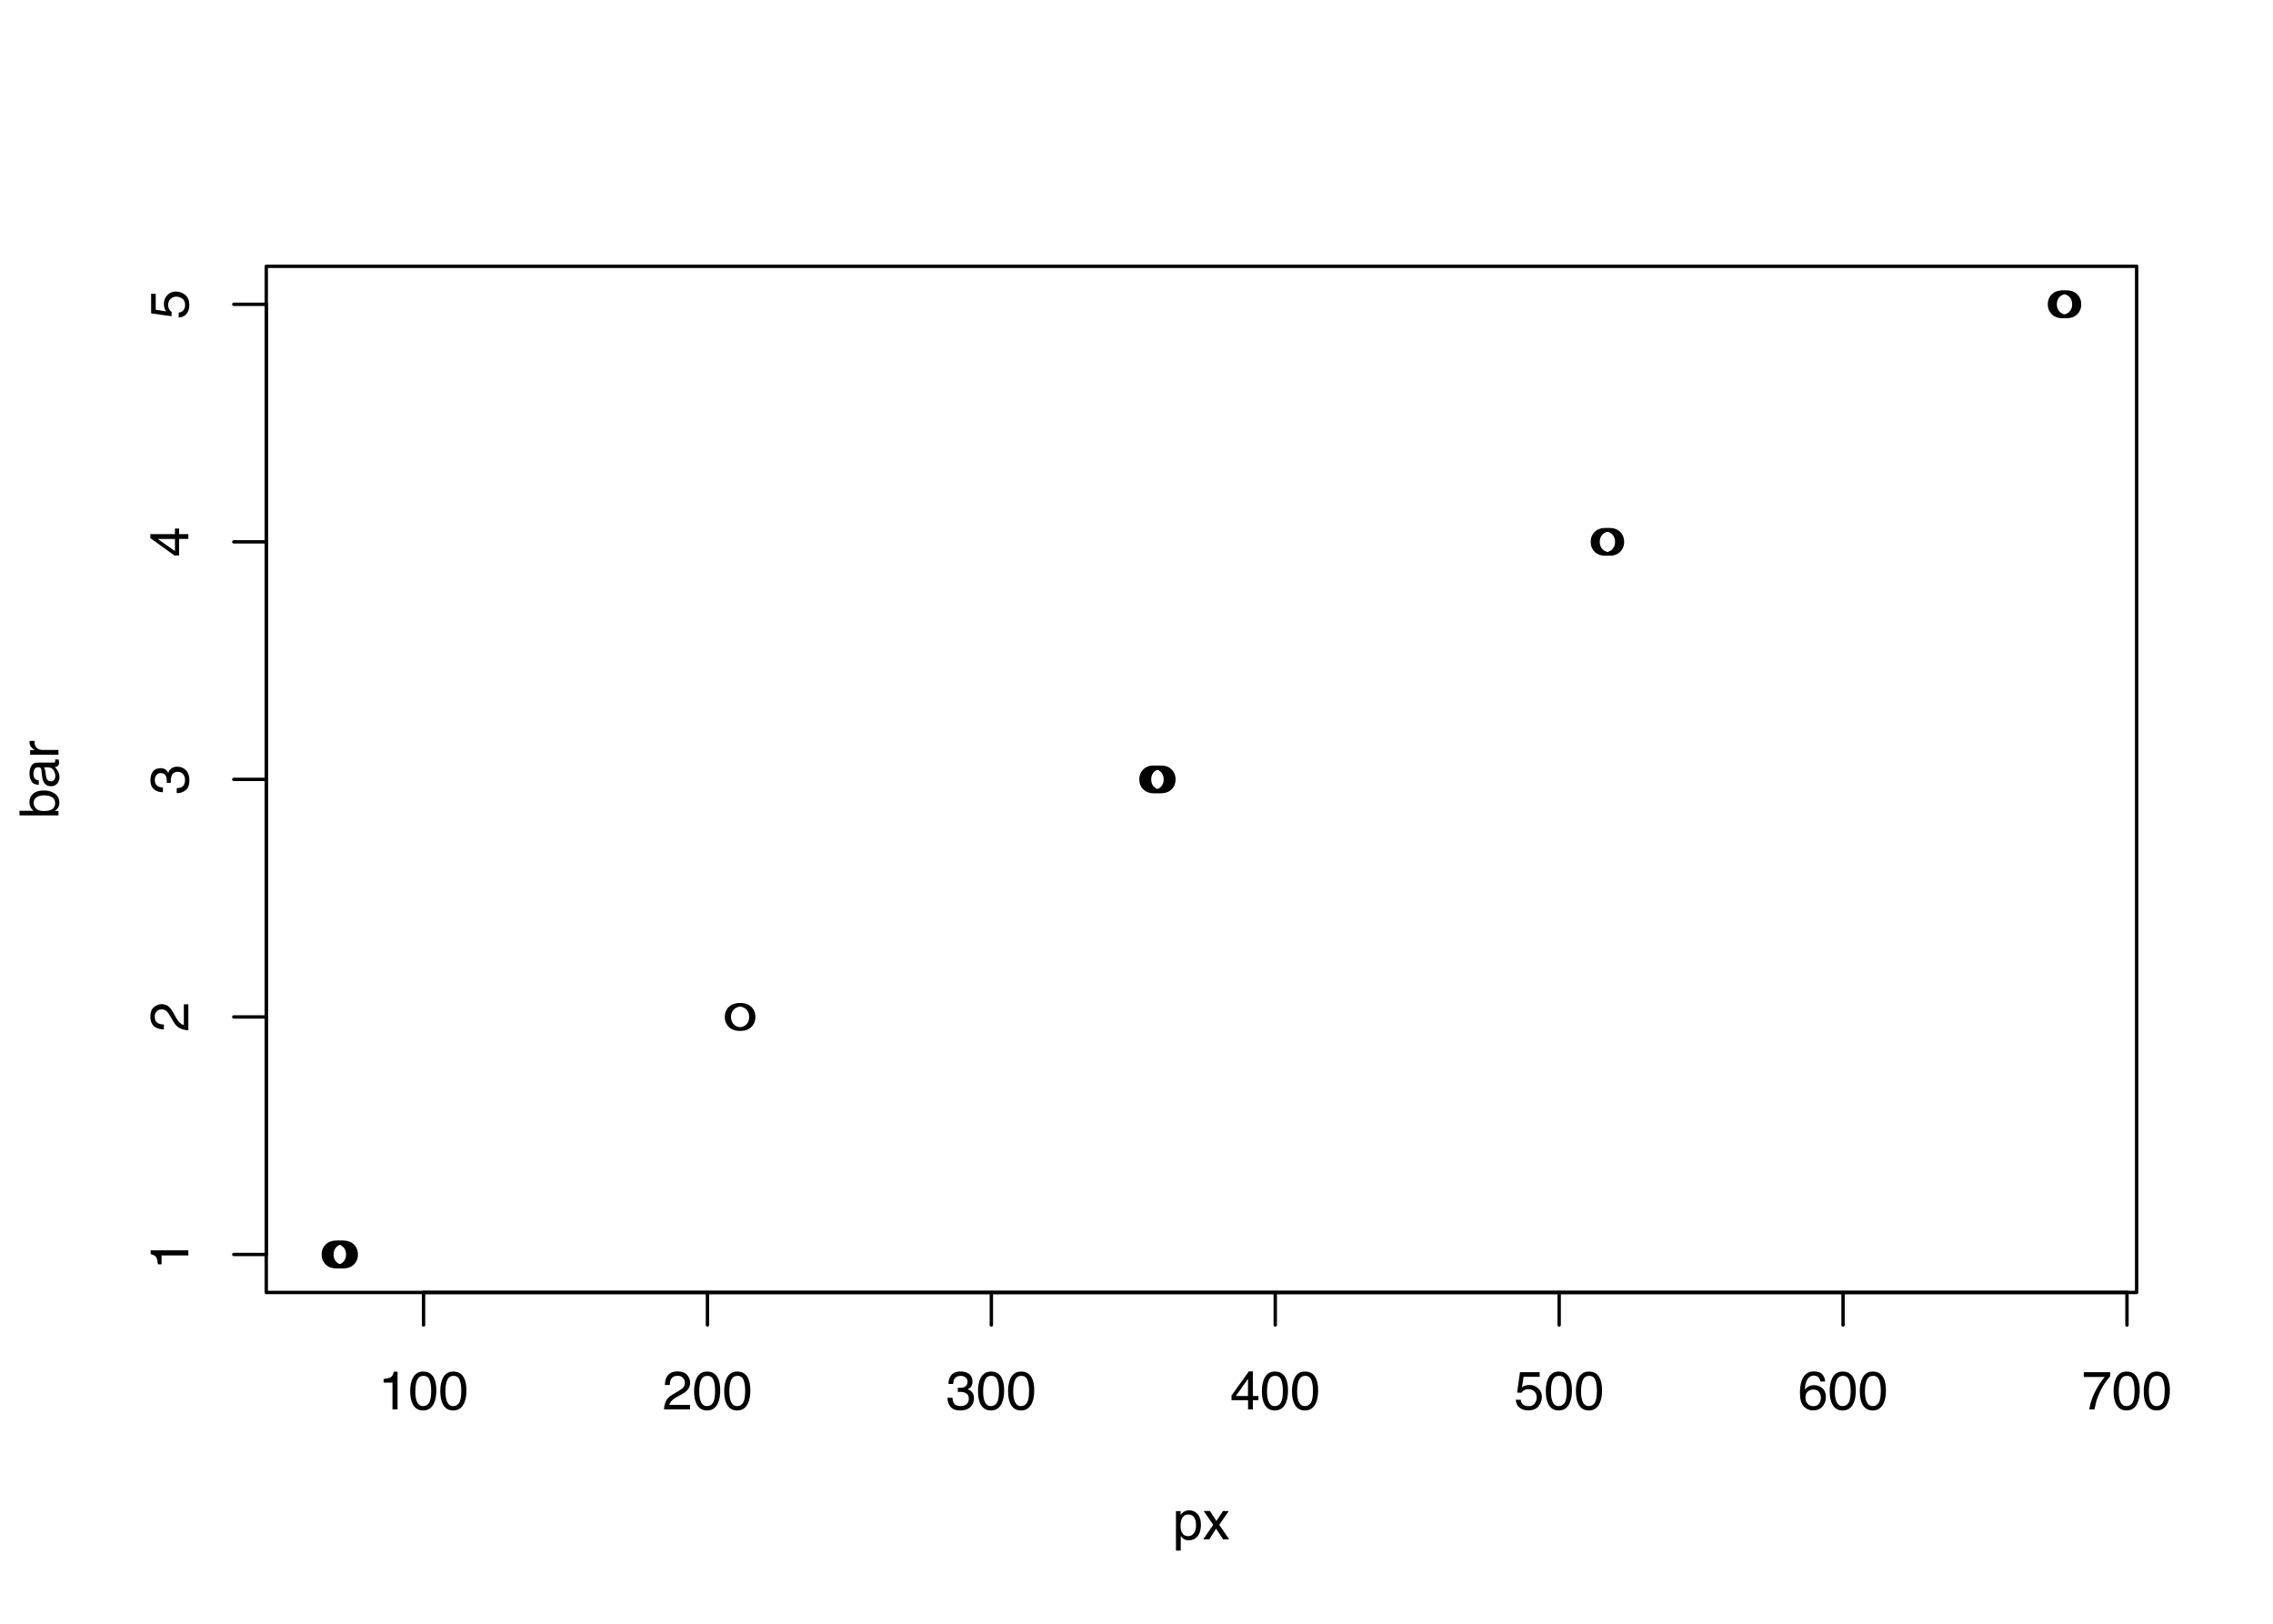
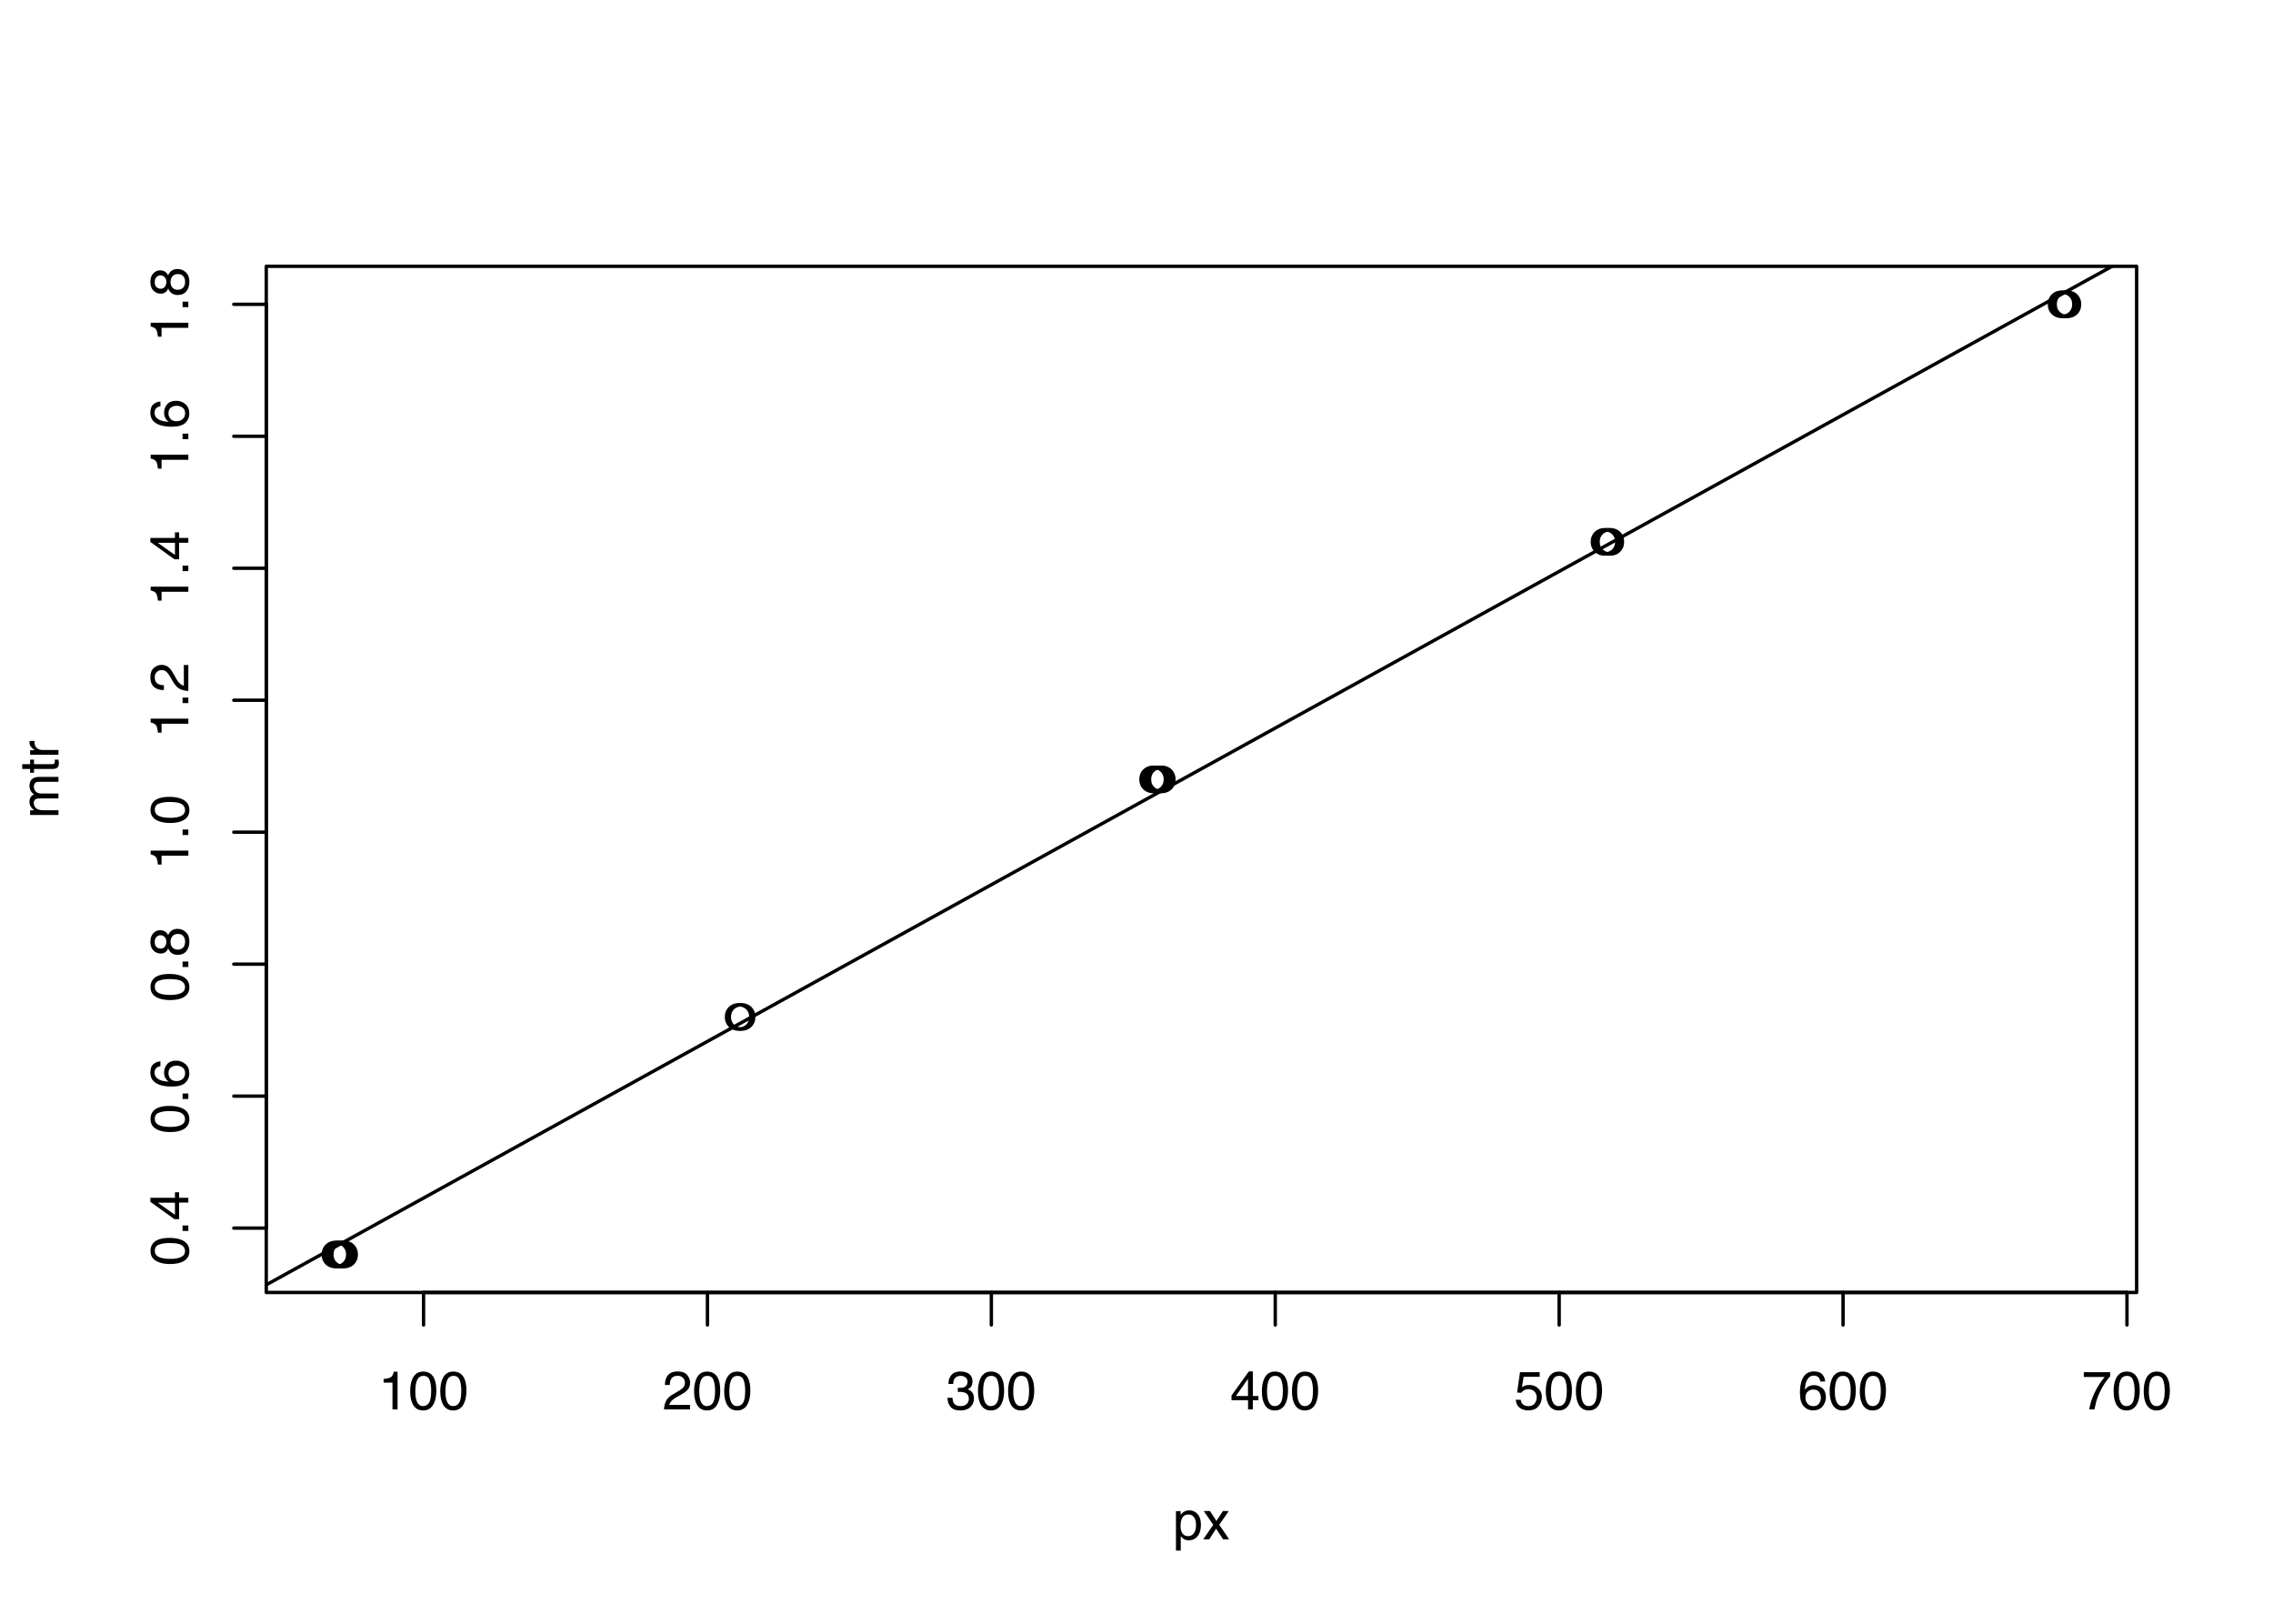
<svg xmlns="http://www.w3.org/2000/svg" xmlns:xlink="http://www.w3.org/1999/xlink" width="504pt" height="360pt" viewBox="0 0 504 360" version="1.1">
  <defs>
    <g>
      <symbol overflow="visible" id="glyph0-0">
        <path style="stroke:none;" d="M 0.391 0 L 0.391 -8.609 L 7.219 -8.609 L 7.219 0 Z M 6.141 -1.078 L 6.141 -7.531 L 1.469 -7.531 L 1.469 -1.078 Z M 6.141 -1.078 " />
      </symbol>
      <symbol overflow="visible" id="glyph0-1">
        <path style="stroke:none;" d="M 1.156 -5.938 L 1.156 -6.75 C 1.914 -6.82 2.441 -6.945 2.734 -7.125 C 3.035 -7.301 3.266 -7.711 3.422 -8.359 L 4.25 -8.359 L 4.25 0 L 3.125 0 L 3.125 -5.938 Z M 1.156 -5.938 " />
      </symbol>
      <symbol overflow="visible" id="glyph0-2">
        <path style="stroke:none;" d="M 3.25 -8.391 C 4.332 -8.391 5.117 -7.941 5.609 -7.047 C 5.984 -6.359 6.172 -5.41 6.172 -4.203 C 6.172 -3.066 6 -2.125 5.656 -1.375 C 5.164 -0.301 4.359 0.234 3.234 0.234 C 2.234 0.234 1.484 -0.203 0.984 -1.078 C 0.578 -1.816 0.375 -2.801 0.375 -4.031 C 0.375 -4.977 0.5 -5.797 0.75 -6.484 C 1.207 -7.754 2.039 -8.391 3.25 -8.391 Z M 3.234 -0.734 C 3.785 -0.734 4.223 -0.973 4.547 -1.453 C 4.867 -1.941 5.031 -2.848 5.031 -4.172 C 5.031 -5.117 4.91 -5.898 4.672 -6.516 C 4.441 -7.129 3.988 -7.438 3.312 -7.438 C 2.688 -7.438 2.227 -7.145 1.938 -6.562 C 1.656 -5.977 1.516 -5.117 1.516 -3.984 C 1.516 -3.129 1.609 -2.441 1.797 -1.922 C 2.078 -1.129 2.555 -0.734 3.234 -0.734 Z M 3.234 -0.734 " />
      </symbol>
      <symbol overflow="visible" id="glyph0-3">
        <path style="stroke:none;" d="M 0.375 0 C 0.414 -0.719 0.566 -1.344 0.828 -1.875 C 1.086 -2.414 1.594 -2.906 2.344 -3.344 L 3.469 -4 C 3.969 -4.289 4.32 -4.539 4.531 -4.75 C 4.852 -5.07 5.016 -5.441 5.016 -5.859 C 5.016 -6.348 4.863 -6.734 4.562 -7.016 C 4.27 -7.305 3.883 -7.453 3.406 -7.453 C 2.676 -7.453 2.176 -7.18 1.906 -6.641 C 1.75 -6.336 1.664 -5.93 1.656 -5.422 L 0.578 -5.422 C 0.586 -6.148 0.723 -6.742 0.984 -7.203 C 1.441 -8.016 2.25 -8.422 3.406 -8.422 C 4.363 -8.422 5.062 -8.16 5.5 -7.641 C 5.945 -7.117 6.172 -6.539 6.172 -5.906 C 6.172 -5.238 5.938 -4.664 5.469 -4.188 C 5.195 -3.906 4.707 -3.566 4 -3.172 L 3.188 -2.734 C 2.812 -2.523 2.516 -2.32 2.297 -2.125 C 1.898 -1.789 1.648 -1.414 1.547 -1 L 6.141 -1 L 6.141 0 Z M 0.375 0 " />
      </symbol>
      <symbol overflow="visible" id="glyph0-4">
        <path style="stroke:none;" d="M 3.125 0.234 C 2.125 0.234 1.398 -0.035 0.953 -0.578 C 0.504 -1.129 0.281 -1.797 0.281 -2.578 L 1.391 -2.578 C 1.43 -2.035 1.531 -1.641 1.688 -1.391 C 1.969 -0.953 2.461 -0.734 3.172 -0.734 C 3.734 -0.734 4.18 -0.879 4.516 -1.172 C 4.848 -1.473 5.016 -1.859 5.016 -2.328 C 5.016 -2.898 4.836 -3.301 4.484 -3.531 C 4.129 -3.77 3.641 -3.891 3.016 -3.891 C 2.941 -3.891 2.867 -3.883 2.797 -3.875 C 2.723 -3.875 2.648 -3.875 2.578 -3.875 L 2.578 -4.812 C 2.691 -4.789 2.785 -4.781 2.859 -4.781 C 2.93 -4.781 3.008 -4.781 3.094 -4.781 C 3.488 -4.781 3.812 -4.844 4.062 -4.969 C 4.508 -5.188 4.734 -5.578 4.734 -6.141 C 4.734 -6.555 4.582 -6.875 4.281 -7.094 C 3.988 -7.32 3.645 -7.438 3.25 -7.438 C 2.551 -7.438 2.066 -7.203 1.797 -6.734 C 1.648 -6.484 1.566 -6.117 1.547 -5.641 L 0.5 -5.641 C 0.5 -6.266 0.625 -6.797 0.875 -7.234 C 1.301 -8.016 2.055 -8.406 3.141 -8.406 C 3.992 -8.406 4.656 -8.211 5.125 -7.828 C 5.594 -7.453 5.828 -6.898 5.828 -6.172 C 5.828 -5.66 5.691 -5.242 5.422 -4.922 C 5.242 -4.723 5.02 -4.566 4.75 -4.453 C 5.188 -4.328 5.531 -4.094 5.781 -3.75 C 6.031 -3.406 6.156 -2.984 6.156 -2.484 C 6.156 -1.68 5.891 -1.023 5.359 -0.516 C 4.836 -0.016 4.094 0.234 3.125 0.234 Z M 3.125 0.234 " />
      </symbol>
      <symbol overflow="visible" id="glyph0-5">
        <path style="stroke:none;" d="M 3.969 -2.969 L 3.969 -6.781 L 1.281 -2.969 Z M 3.984 0 L 3.984 -2.047 L 0.312 -2.047 L 0.312 -3.078 L 4.156 -8.422 L 5.047 -8.422 L 5.047 -2.969 L 6.281 -2.969 L 6.281 -2.047 L 5.047 -2.047 L 5.047 0 Z M 3.984 0 " />
      </symbol>
      <symbol overflow="visible" id="glyph0-6">
        <path style="stroke:none;" d="M 1.484 -2.141 C 1.555 -1.535 1.836 -1.117 2.328 -0.891 C 2.578 -0.773 2.863 -0.719 3.188 -0.719 C 3.812 -0.719 4.273 -0.914 4.578 -1.312 C 4.879 -1.707 5.031 -2.148 5.031 -2.641 C 5.031 -3.223 4.848 -3.676 4.484 -4 C 4.129 -4.32 3.703 -4.484 3.203 -4.484 C 2.836 -4.484 2.523 -4.41 2.266 -4.266 C 2.004 -4.129 1.785 -3.938 1.609 -3.688 L 0.688 -3.734 L 1.328 -8.25 L 5.688 -8.25 L 5.688 -7.234 L 2.125 -7.234 L 1.766 -4.906 C 1.961 -5.051 2.148 -5.16 2.328 -5.234 C 2.641 -5.359 3 -5.422 3.406 -5.422 C 4.176 -5.422 4.828 -5.172 5.359 -4.672 C 5.898 -4.18 6.172 -3.555 6.172 -2.797 C 6.172 -2.004 5.922 -1.301 5.422 -0.688 C 4.93 -0.082 4.148 0.219 3.078 0.219 C 2.398 0.219 1.797 0.023 1.266 -0.359 C 0.742 -0.742 0.453 -1.336 0.391 -2.141 Z M 1.484 -2.141 " />
      </symbol>
      <symbol overflow="visible" id="glyph0-7">
        <path style="stroke:none;" d="M 3.516 -8.422 C 4.453 -8.422 5.102 -8.176 5.469 -7.688 C 5.844 -7.207 6.031 -6.707 6.031 -6.188 L 4.984 -6.188 C 4.922 -6.52 4.82 -6.781 4.688 -6.969 C 4.426 -7.32 4.039 -7.5 3.531 -7.5 C 2.938 -7.5 2.461 -7.223 2.109 -6.672 C 1.766 -6.129 1.578 -5.352 1.547 -4.344 C 1.785 -4.695 2.086 -4.961 2.453 -5.141 C 2.785 -5.297 3.16 -5.375 3.578 -5.375 C 4.285 -5.375 4.898 -5.148 5.422 -4.703 C 5.941 -4.254 6.203 -3.582 6.203 -2.688 C 6.203 -1.926 5.953 -1.25 5.453 -0.656 C 4.961 -0.07 4.258 0.219 3.344 0.219 C 2.551 0.219 1.867 -0.078 1.297 -0.672 C 0.734 -1.273 0.453 -2.281 0.453 -3.688 C 0.453 -4.727 0.578 -5.613 0.828 -6.344 C 1.316 -7.727 2.211 -8.422 3.516 -8.422 Z M 3.438 -0.719 C 3.988 -0.719 4.398 -0.906 4.672 -1.281 C 4.953 -1.656 5.094 -2.098 5.094 -2.609 C 5.094 -3.035 4.969 -3.441 4.719 -3.828 C 4.477 -4.211 4.031 -4.406 3.375 -4.406 C 2.926 -4.406 2.531 -4.254 2.188 -3.953 C 1.844 -3.66 1.672 -3.211 1.672 -2.609 C 1.672 -2.078 1.828 -1.629 2.141 -1.266 C 2.453 -0.898 2.883 -0.719 3.438 -0.719 Z M 3.438 -0.719 " />
      </symbol>
      <symbol overflow="visible" id="glyph0-8">
        <path style="stroke:none;" d="M 6.281 -8.25 L 6.281 -7.328 C 6.008 -7.066 5.648 -6.613 5.203 -5.969 C 4.754 -5.32 4.359 -4.625 4.016 -3.875 C 3.672 -3.133 3.41 -2.469 3.234 -1.875 C 3.129 -1.488 2.984 -0.863 2.797 0 L 1.641 0 C 1.898 -1.602 2.484 -3.195 3.391 -4.781 C 3.93 -5.707 4.492 -6.508 5.078 -7.188 L 0.438 -7.188 L 0.438 -8.25 Z M 6.281 -8.25 " />
      </symbol>
      <symbol overflow="visible" id="glyph0-9">
        <path style="stroke:none;" d="M 3.422 -0.703 C 3.91 -0.703 4.316 -0.91 4.641 -1.328 C 4.973 -1.742 5.141 -2.359 5.141 -3.172 C 5.141 -3.672 5.066 -4.102 4.922 -4.469 C 4.648 -5.156 4.148 -5.5 3.422 -5.5 C 2.691 -5.5 2.191 -5.133 1.922 -4.406 C 1.773 -4.02 1.703 -3.523 1.703 -2.922 C 1.703 -2.43 1.773 -2.02 1.922 -1.688 C 2.191 -1.031 2.691 -0.703 3.422 -0.703 Z M 0.688 -6.25 L 1.719 -6.25 L 1.719 -5.422 C 1.926 -5.703 2.156 -5.922 2.406 -6.078 C 2.758 -6.305 3.176 -6.422 3.656 -6.422 C 4.375 -6.422 4.977 -6.148 5.469 -5.609 C 5.969 -5.066 6.219 -4.289 6.219 -3.281 C 6.219 -1.906 5.859 -0.926 5.141 -0.344 C 4.691 0.031 4.164 0.219 3.562 0.219 C 3.094 0.219 2.695 0.113 2.375 -0.094 C 2.188 -0.219 1.977 -0.422 1.75 -0.703 L 1.75 2.5 L 0.688 2.5 Z M 0.688 -6.25 " />
      </symbol>
      <symbol overflow="visible" id="glyph0-10">
        <path style="stroke:none;" d="M 0.172 -6.281 L 1.547 -6.281 L 2.984 -4.062 L 4.438 -6.281 L 5.719 -6.25 L 3.609 -3.219 L 5.812 0 L 4.469 0 L 2.906 -2.359 L 1.406 0 L 0.062 0 L 2.281 -3.219 Z M 0.172 -6.281 " />
      </symbol>
      <symbol overflow="visible" id="glyph1-0">
        <path style="stroke:none;" d="M 0 -0.391 L -8.609 -0.391 L -8.609 -7.219 L 0 -7.219 Z M -1.078 -6.141 L -7.531 -6.141 L -7.531 -1.469 L -1.078 -1.469 Z M -1.078 -6.141 " />
      </symbol>
      <symbol overflow="visible" id="glyph1-1">
+         <path style="stroke:none;" d="M -8.391 -3.25 C -8.391 -4.332 -7.941 -5.117 -7.047 -5.609 C -6.359 -5.984 -5.41 -6.172 -4.203 -6.172 C -3.066 -6.172 -2.125 -6 -1.375 -5.656 C -0.301 -5.164 0.234 -4.359 0.234 -3.234 C 0.234 -2.234 -0.203 -1.484 -1.078 -0.984 C -1.816 -0.578 -2.801 -0.375 -4.031 -0.375 C -4.977 -0.375 -5.797 -0.5 -6.484 -0.75 C -7.754 -1.207 -8.391 -2.039 -8.391 -3.25 Z M -0.734 -3.234 C -0.734 -3.785 -0.973 -4.223 -1.453 -4.547 C -1.941 -4.867 -2.848 -5.031 -4.172 -5.031 C -5.117 -5.031 -5.898 -4.91 -6.516 -4.672 C -7.129 -4.441 -7.438 -3.988 -7.438 -3.312 C -7.438 -2.688 -7.145 -2.227 -6.562 -1.938 C -5.977 -1.656 -5.117 -1.516 -3.984 -1.516 C -3.129 -1.516 -2.441 -1.609 -1.922 -1.797 C -1.129 -2.078 -0.734 -2.555 -0.734 -3.234 Z M -0.734 -3.234 " />
+       </symbol>
+       <symbol overflow="visible" id="glyph1-2">
+         <path style="stroke:none;" d="M -1.281 -1.031 L -1.281 -2.25 L 0 -2.25 L 0 -1.031 Z M -1.281 -1.031 " />
+       </symbol>
+       <symbol overflow="visible" id="glyph1-3">
+         <path style="stroke:none;" d="M -2.969 -3.969 L -6.781 -3.969 L -2.969 -1.281 Z M 0 -3.984 L -2.047 -3.984 L -2.047 -0.312 L -3.078 -0.312 L -8.422 -4.156 L -8.422 -5.047 L -2.969 -5.047 L -2.969 -6.281 L -2.047 -6.281 L -2.047 -5.047 L 0 -5.047 Z M 0 -3.984 " />
+       </symbol>
+       <symbol overflow="visible" id="glyph1-4">
+         <path style="stroke:none;" d="M -8.422 -3.516 C -8.422 -4.453 -8.176 -5.102 -7.688 -5.469 C -7.207 -5.844 -6.707 -6.031 -6.188 -6.031 L -6.188 -4.984 C -6.52 -4.922 -6.781 -4.82 -6.969 -4.688 C -7.32 -4.426 -7.5 -4.039 -7.5 -3.531 C -7.5 -2.938 -7.223 -2.461 -6.672 -2.109 C -6.129 -1.766 -5.352 -1.578 -4.344 -1.547 C -4.695 -1.785 -4.961 -2.086 -5.141 -2.453 C -5.297 -2.785 -5.375 -3.16 -5.375 -3.578 C -5.375 -4.285 -5.148 -4.898 -4.703 -5.422 C -4.254 -5.941 -3.582 -6.203 -2.688 -6.203 C -1.926 -6.203 -1.25 -5.953 -0.656 -5.453 C -0.07 -4.961 0.219 -4.258 0.219 -3.344 C 0.219 -2.551 -0.078 -1.867 -0.672 -1.297 C -1.273 -0.734 -2.281 -0.453 -3.688 -0.453 C -4.727 -0.453 -5.613 -0.578 -6.344 -0.828 C -7.727 -1.316 -8.422 -2.211 -8.422 -3.516 Z M -0.719 -3.438 C -0.719 -3.988 -0.906 -4.398 -1.281 -4.672 C -1.656 -4.953 -2.098 -5.094 -2.609 -5.094 C -3.035 -5.094 -3.441 -4.969 -3.828 -4.719 C -4.211 -4.477 -4.406 -4.031 -4.406 -3.375 C -4.406 -2.926 -4.254 -2.531 -3.953 -2.188 C -3.66 -1.844 -3.211 -1.672 -2.609 -1.672 C -2.078 -1.672 -1.629 -1.828 -1.266 -2.141 C -0.898 -2.453 -0.719 -2.883 -0.719 -3.438 Z M -0.719 -3.438 " />
+       </symbol>
+       <symbol overflow="visible" id="glyph1-5">
+         <path style="stroke:none;" d="M -4.875 -3.266 C -4.875 -3.734 -5.004 -4.098 -5.266 -4.359 C -5.523 -4.617 -5.832 -4.75 -6.188 -4.75 C -6.5 -4.75 -6.785 -4.625 -7.047 -4.375 C -7.316 -4.125 -7.453 -3.742 -7.453 -3.234 C -7.453 -2.723 -7.316 -2.352 -7.047 -2.125 C -6.785 -1.895 -6.484 -1.781 -6.141 -1.781 C -5.742 -1.781 -5.43 -1.926 -5.203 -2.219 C -4.984 -2.52 -4.875 -2.867 -4.875 -3.266 Z M -0.719 -3.328 C -0.719 -3.816 -0.848 -4.223 -1.109 -4.547 C -1.379 -4.867 -1.773 -5.031 -2.297 -5.031 C -2.836 -5.031 -3.25 -4.863 -3.531 -4.531 C -3.812 -4.195 -3.953 -3.77 -3.953 -3.25 C -3.953 -2.75 -3.805 -2.336 -3.516 -2.016 C -3.234 -1.703 -2.836 -1.547 -2.328 -1.547 C -1.891 -1.547 -1.508 -1.691 -1.188 -1.984 C -0.875 -2.273 -0.719 -2.723 -0.719 -3.328 Z M -4.469 -1.828 C -4.594 -1.535 -4.738 -1.305 -4.906 -1.141 C -5.219 -0.836 -5.625 -0.688 -6.125 -0.688 C -6.75 -0.688 -7.285 -0.91 -7.734 -1.359 C -8.191 -1.816 -8.422 -2.457 -8.422 -3.281 C -8.422 -4.094 -8.207 -4.723 -7.781 -5.172 C -7.352 -5.629 -6.859 -5.859 -6.297 -5.859 C -5.773 -5.859 -5.348 -5.727 -5.016 -5.469 C -4.836 -5.32 -4.66 -5.094 -4.484 -4.781 C -4.328 -5.125 -4.145 -5.395 -3.938 -5.594 C -3.539 -5.969 -3.031 -6.156 -2.406 -6.156 C -1.664 -6.156 -1.039 -5.906 -0.531 -5.406 C -0.02 -4.914 0.234 -4.219 0.234 -3.312 C 0.234 -2.488 0.016 -1.797 -0.422 -1.234 C -0.867 -0.672 -1.516 -0.391 -2.359 -0.391 C -2.848 -0.391 -3.273 -0.508 -3.641 -0.75 C -4.004 -0.988 -4.281 -1.348 -4.469 -1.828 Z M -4.469 -1.828 " />
+       </symbol>
+       <symbol overflow="visible" id="glyph1-6">
        <path style="stroke:none;" d="M -5.938 -1.156 L -6.75 -1.156 C -6.82 -1.914 -6.945 -2.441 -7.125 -2.734 C -7.301 -3.035 -7.711 -3.266 -8.359 -3.422 L -8.359 -4.25 L 0 -4.25 L 0 -3.125 L -5.938 -3.125 Z M -5.938 -1.156 " />
      </symbol>
-       <symbol overflow="visible" id="glyph1-2">
+       <symbol overflow="visible" id="glyph1-7">
        <path style="stroke:none;" d="M 0 -0.375 C -0.719 -0.414 -1.344 -0.566 -1.875 -0.828 C -2.414 -1.086 -2.906 -1.594 -3.344 -2.344 L -4 -3.469 C -4.289 -3.969 -4.539 -4.32 -4.75 -4.531 C -5.07 -4.852 -5.441 -5.016 -5.859 -5.016 C -6.348 -5.016 -6.734 -4.863 -7.016 -4.562 C -7.305 -4.27 -7.453 -3.883 -7.453 -3.406 C -7.453 -2.676 -7.18 -2.176 -6.641 -1.906 C -6.336 -1.75 -5.93 -1.664 -5.422 -1.656 L -5.422 -0.578 C -6.148 -0.586 -6.742 -0.723 -7.203 -0.984 C -8.016 -1.441 -8.422 -2.25 -8.422 -3.406 C -8.422 -4.363 -8.16 -5.062 -7.641 -5.5 C -7.117 -5.945 -6.539 -6.172 -5.906 -6.172 C -5.238 -6.172 -4.664 -5.938 -4.188 -5.469 C -3.906 -5.195 -3.566 -4.707 -3.172 -4 L -2.734 -3.188 C -2.523 -2.812 -2.32 -2.516 -2.125 -2.297 C -1.789 -1.898 -1.414 -1.648 -1 -1.547 L -1 -6.141 L 0 -6.141 Z M 0 -0.375 " />
      </symbol>
-       <symbol overflow="visible" id="glyph1-3">
-         <path style="stroke:none;" d="M 0.234 -3.125 C 0.234 -2.125 -0.035 -1.398 -0.578 -0.953 C -1.129 -0.504 -1.797 -0.281 -2.578 -0.281 L -2.578 -1.391 C -2.035 -1.43 -1.641 -1.531 -1.391 -1.688 C -0.953 -1.969 -0.734 -2.461 -0.734 -3.172 C -0.734 -3.734 -0.879 -4.18 -1.172 -4.516 C -1.473 -4.848 -1.859 -5.016 -2.328 -5.016 C -2.898 -5.016 -3.301 -4.836 -3.531 -4.484 C -3.77 -4.129 -3.891 -3.641 -3.891 -3.016 C -3.891 -2.941 -3.883 -2.867 -3.875 -2.797 C -3.875 -2.723 -3.875 -2.648 -3.875 -2.578 L -4.812 -2.578 C -4.789 -2.691 -4.781 -2.785 -4.781 -2.859 C -4.781 -2.93 -4.781 -3.008 -4.781 -3.094 C -4.781 -3.488 -4.844 -3.812 -4.969 -4.062 C -5.188 -4.508 -5.578 -4.734 -6.141 -4.734 C -6.555 -4.734 -6.875 -4.582 -7.094 -4.281 C -7.32 -3.988 -7.438 -3.645 -7.438 -3.25 C -7.438 -2.551 -7.203 -2.066 -6.734 -1.797 C -6.484 -1.648 -6.117 -1.566 -5.641 -1.547 L -5.641 -0.5 C -6.266 -0.5 -6.797 -0.625 -7.234 -0.875 C -8.016 -1.301 -8.406 -2.055 -8.406 -3.141 C -8.406 -3.992 -8.211 -4.656 -7.828 -5.125 C -7.453 -5.594 -6.898 -5.828 -6.172 -5.828 C -5.66 -5.828 -5.242 -5.691 -4.922 -5.422 C -4.723 -5.242 -4.566 -5.02 -4.453 -4.75 C -4.328 -5.188 -4.094 -5.531 -3.75 -5.781 C -3.406 -6.031 -2.984 -6.156 -2.484 -6.156 C -1.68 -6.156 -1.023 -5.891 -0.516 -5.359 C -0.016 -4.836 0.234 -4.094 0.234 -3.125 Z M 0.234 -3.125 " />
+       <symbol overflow="visible" id="glyph1-8">
+         <path style="stroke:none;" d="M -6.281 -0.781 L -6.281 -1.812 L -5.391 -1.812 C -5.691 -2.062 -5.914 -2.289 -6.062 -2.5 C -6.301 -2.844 -6.422 -3.238 -6.422 -3.688 C -6.422 -4.188 -6.297 -4.586 -6.047 -4.891 C -5.91 -5.055 -5.703 -5.211 -5.422 -5.359 C -5.766 -5.586 -6.016 -5.859 -6.172 -6.172 C -6.336 -6.492 -6.422 -6.852 -6.422 -7.25 C -6.422 -8.094 -6.113 -8.664 -5.5 -8.969 C -5.176 -9.133 -4.734 -9.219 -4.172 -9.219 L 0 -9.219 L 0 -8.125 L -4.359 -8.125 C -4.773 -8.125 -5.062 -8.02 -5.219 -7.812 C -5.375 -7.602 -5.453 -7.348 -5.453 -7.047 C -5.453 -6.629 -5.312 -6.27 -5.031 -5.969 C -4.758 -5.676 -4.301 -5.531 -3.656 -5.531 L 0 -5.531 L 0 -4.453 L -4.094 -4.453 C -4.52 -4.453 -4.832 -4.398 -5.031 -4.297 C -5.32 -4.141 -5.469 -3.844 -5.469 -3.406 C -5.469 -3.008 -5.312 -2.645 -5 -2.312 C -4.695 -1.988 -4.141 -1.828 -3.328 -1.828 L 0 -1.828 L 0 -0.781 Z M -6.281 -0.781 " />
      </symbol>
-       <symbol overflow="visible" id="glyph1-4">
-         <path style="stroke:none;" d="M -2.969 -3.969 L -6.781 -3.969 L -2.969 -1.281 Z M 0 -3.984 L -2.047 -3.984 L -2.047 -0.312 L -3.078 -0.312 L -8.422 -4.156 L -8.422 -5.047 L -2.969 -5.047 L -2.969 -6.281 L -2.047 -6.281 L -2.047 -5.047 L 0 -5.047 Z M 0 -3.984 " />
+       <symbol overflow="visible" id="glyph1-9">
+         <path style="stroke:none;" d="M -8.031 -0.984 L -8.031 -2.047 L -6.281 -2.047 L -6.281 -3.047 L -5.422 -3.047 L -5.422 -2.047 L -1.312 -2.047 C -1.094 -2.047 -0.945 -2.125 -0.875 -2.281 C -0.832 -2.352 -0.812 -2.488 -0.812 -2.688 C -0.812 -2.738 -0.812 -2.789 -0.812 -2.844 C -0.82 -2.906 -0.828 -2.973 -0.828 -3.047 L 0 -3.047 C 0.031 -2.93 0.051 -2.805 0.062 -2.672 C 0.082 -2.547 0.094 -2.406 0.094 -2.25 C 0.094 -1.758 -0.031 -1.426 -0.281 -1.25 C -0.531 -1.07 -0.859 -0.984 -1.266 -0.984 L -5.422 -0.984 L -5.422 -0.141 L -6.281 -0.141 L -6.281 -0.984 Z M -8.031 -0.984 " />
      </symbol>
-       <symbol overflow="visible" id="glyph1-5">
-         <path style="stroke:none;" d="M -2.141 -1.484 C -1.535 -1.555 -1.117 -1.836 -0.891 -2.328 C -0.773 -2.578 -0.719 -2.863 -0.719 -3.188 C -0.719 -3.812 -0.914 -4.273 -1.312 -4.578 C -1.707 -4.879 -2.148 -5.031 -2.641 -5.031 C -3.223 -5.031 -3.676 -4.848 -4 -4.484 C -4.32 -4.129 -4.484 -3.703 -4.484 -3.203 C -4.484 -2.836 -4.41 -2.523 -4.266 -2.266 C -4.129 -2.004 -3.938 -1.785 -3.688 -1.609 L -3.734 -0.688 L -8.25 -1.328 L -8.25 -5.688 L -7.234 -5.688 L -7.234 -2.125 L -4.906 -1.766 C -5.051 -1.961 -5.16 -2.148 -5.234 -2.328 C -5.359 -2.641 -5.422 -3 -5.422 -3.406 C -5.422 -4.176 -5.172 -4.828 -4.672 -5.359 C -4.18 -5.898 -3.555 -6.172 -2.797 -6.172 C -2.004 -6.172 -1.301 -5.922 -0.688 -5.422 C -0.082 -4.93 0.219 -4.148 0.219 -3.078 C 0.219 -2.398 0.023 -1.797 -0.359 -1.266 C -0.742 -0.742 -1.336 -0.453 -2.141 -0.391 Z M -2.141 -1.484 " />
-       </symbol>
-       <symbol overflow="visible" id="glyph1-6">
-         <path style="stroke:none;" d="M -8.641 -0.688 L -8.641 -1.719 L -5.516 -1.719 C -5.816 -1.945 -6.047 -2.223 -6.203 -2.547 C -6.359 -2.867 -6.438 -3.219 -6.438 -3.594 C -6.438 -4.375 -6.164 -5.004 -5.625 -5.484 C -5.094 -5.973 -4.305 -6.219 -3.266 -6.219 C -2.266 -6.219 -1.438 -5.977 -0.781 -5.5 C -0.125 -5.02 0.203 -4.352 0.203 -3.5 C 0.203 -3.02 0.086 -2.617 -0.141 -2.297 C -0.285 -2.098 -0.504 -1.891 -0.797 -1.672 L 0 -1.672 L 0 -0.688 Z M -0.734 -3.438 C -0.734 -4.008 -0.957 -4.438 -1.406 -4.719 C -1.863 -5 -2.461 -5.141 -3.203 -5.141 C -3.867 -5.141 -4.414 -5 -4.844 -4.719 C -5.281 -4.438 -5.5 -4.02 -5.5 -3.469 C -5.5 -2.988 -5.32 -2.566 -4.969 -2.203 C -4.613 -1.836 -4.023 -1.656 -3.203 -1.656 C -2.617 -1.656 -2.141 -1.727 -1.766 -1.875 C -1.078 -2.156 -0.734 -2.676 -0.734 -3.438 Z M -0.734 -3.438 " />
-       </symbol>
-       <symbol overflow="visible" id="glyph1-7">
-         <path style="stroke:none;" d="M -1.672 -1.578 C -1.367 -1.578 -1.129 -1.688 -0.953 -1.906 C -0.773 -2.133 -0.688 -2.398 -0.688 -2.703 C -0.688 -3.078 -0.77 -3.438 -0.938 -3.781 C -1.227 -4.375 -1.695 -4.672 -2.344 -4.672 L -3.188 -4.672 C -3.113 -4.535 -3.047 -4.363 -2.984 -4.156 C -2.93 -3.957 -2.895 -3.758 -2.875 -3.562 L -2.797 -2.938 C -2.742 -2.551 -2.66 -2.258 -2.547 -2.062 C -2.367 -1.738 -2.078 -1.578 -1.672 -1.578 Z M -3.797 -4.141 C -3.828 -4.379 -3.93 -4.539 -4.109 -4.625 C -4.203 -4.664 -4.336 -4.688 -4.516 -4.688 C -4.867 -4.688 -5.125 -4.555 -5.281 -4.297 C -5.445 -4.047 -5.531 -3.688 -5.531 -3.219 C -5.531 -2.664 -5.383 -2.273 -5.094 -2.047 C -4.926 -1.91 -4.68 -1.82 -4.359 -1.781 L -4.359 -0.797 C -5.129 -0.816 -5.664 -1.066 -5.969 -1.547 C -6.27 -2.035 -6.422 -2.598 -6.422 -3.234 C -6.422 -3.973 -6.281 -4.57 -6 -5.031 C -5.719 -5.488 -5.281 -5.719 -4.688 -5.719 L -1.078 -5.719 C -0.973 -5.719 -0.883 -5.738 -0.812 -5.781 C -0.75 -5.832 -0.719 -5.93 -0.719 -6.078 C -0.719 -6.117 -0.719 -6.164 -0.719 -6.219 C -0.727 -6.281 -0.738 -6.348 -0.75 -6.422 L 0.031 -6.422 C 0.07 -6.254 0.098 -6.125 0.109 -6.031 C 0.129 -5.945 0.141 -5.832 0.141 -5.688 C 0.141 -5.32 0.008 -5.062 -0.25 -4.906 C -0.383 -4.812 -0.578 -4.75 -0.828 -4.719 C -0.547 -4.5 -0.301 -4.188 -0.094 -3.781 C 0.113 -3.383 0.219 -2.945 0.219 -2.469 C 0.219 -1.883 0.039 -1.406 -0.312 -1.031 C -0.664 -0.664 -1.109 -0.484 -1.641 -0.484 C -2.223 -0.484 -2.676 -0.664 -3 -1.031 C -3.32 -1.395 -3.52 -1.867 -3.594 -2.453 Z M -6.422 -3.266 Z M -6.422 -3.266 " />
-       </symbol>
-       <symbol overflow="visible" id="glyph1-8">
+       <symbol overflow="visible" id="glyph1-10">
        <path style="stroke:none;" d="M -6.281 -0.797 L -6.281 -1.812 L -5.188 -1.812 C -5.406 -1.883 -5.664 -2.082 -5.969 -2.406 C -6.27 -2.727 -6.422 -3.098 -6.422 -3.516 C -6.422 -3.535 -6.414 -3.566 -6.406 -3.609 C -6.406 -3.66 -6.398 -3.742 -6.391 -3.859 L -5.281 -3.859 C -5.289 -3.797 -5.297 -3.738 -5.297 -3.688 C -5.297 -3.633 -5.297 -3.578 -5.297 -3.516 C -5.297 -2.984 -5.125 -2.57 -4.781 -2.281 C -4.445 -2 -4.055 -1.859 -3.609 -1.859 L 0 -1.859 L 0 -0.797 Z M -6.281 -0.797 " />
      </symbol>
    </g>
+     <clipPath id="clip1">
+       <path d="M 59.039 59.039 L 474.758 59.039 L 474.758 286 L 59.039 286 Z M 59.039 59.039 " />
+     </clipPath>
  </defs>
  <g id="surface49">
    <path style="fill:none;stroke-width:0.75;stroke-linecap:round;stroke-linejoin:round;stroke:rgb(0%,0%,0%);stroke-opacity:1;stroke-miterlimit:10;" d="M 77.102 278.133 C 77.102 281.734 71.699 281.734 71.699 278.133 C 71.699 274.535 77.102 274.535 77.102 278.133 " />
    <path style="fill:none;stroke-width:0.75;stroke-linecap:round;stroke-linejoin:round;stroke:rgb(0%,0%,0%);stroke-opacity:1;stroke-miterlimit:10;" d="M 77.73 278.133 C 77.73 281.734 72.328 281.734 72.328 278.133 C 72.328 274.535 77.73 274.535 77.73 278.133 " />
    <path style="fill:none;stroke-width:0.75;stroke-linecap:round;stroke-linejoin:round;stroke:rgb(0%,0%,0%);stroke-opacity:1;stroke-miterlimit:10;" d="M 78.359 278.133 C 78.359 281.734 72.961 281.734 72.961 278.133 C 72.961 274.535 78.359 274.535 78.359 278.133 " />
    <path style="fill:none;stroke-width:0.75;stroke-linecap:round;stroke-linejoin:round;stroke:rgb(0%,0%,0%);stroke-opacity:1;stroke-miterlimit:10;" d="M 78.988 278.133 C 78.988 281.734 73.59 281.734 73.59 278.133 C 73.59 274.535 78.988 274.535 78.988 278.133 " />
    <path style="fill:none;stroke-width:0.75;stroke-linecap:round;stroke-linejoin:round;stroke:rgb(0%,0%,0%);stroke-opacity:1;stroke-miterlimit:10;" d="M 166.488 225.465 C 166.488 229.066 161.09 229.066 161.09 225.465 C 161.09 221.867 166.488 221.867 166.488 225.465 " />
    <path style="fill:none;stroke-width:0.75;stroke-linecap:round;stroke-linejoin:round;stroke:rgb(0%,0%,0%);stroke-opacity:1;stroke-miterlimit:10;" d="M 167.121 225.465 C 167.121 229.066 161.719 229.066 161.719 225.465 C 161.719 221.867 167.121 221.867 167.121 225.465 " />
    <path style="fill:none;stroke-width:0.75;stroke-linecap:round;stroke-linejoin:round;stroke:rgb(0%,0%,0%);stroke-opacity:1;stroke-miterlimit:10;" d="M 258.398 172.801 C 258.398 176.398 253 176.398 253 172.801 C 253 169.199 258.398 169.199 258.398 172.801 " />
    <path style="fill:none;stroke-width:0.75;stroke-linecap:round;stroke-linejoin:round;stroke:rgb(0%,0%,0%);stroke-opacity:1;stroke-miterlimit:10;" d="M 259.027 172.801 C 259.027 176.398 253.629 176.398 253.629 172.801 C 253.629 169.199 259.027 169.199 259.027 172.801 " />
    <path style="fill:none;stroke-width:0.75;stroke-linecap:round;stroke-linejoin:round;stroke:rgb(0%,0%,0%);stroke-opacity:1;stroke-miterlimit:10;" d="M 259.656 172.801 C 259.656 176.398 254.258 176.398 254.258 172.801 C 254.258 169.199 259.656 169.199 259.656 172.801 " />
    <path style="fill:none;stroke-width:0.75;stroke-linecap:round;stroke-linejoin:round;stroke:rgb(0%,0%,0%);stroke-opacity:1;stroke-miterlimit:10;" d="M 260.285 172.801 C 260.285 176.398 254.887 176.398 254.887 172.801 C 254.887 169.199 260.285 169.199 260.285 172.801 " />
    <path style="fill:none;stroke-width:0.75;stroke-linecap:round;stroke-linejoin:round;stroke:rgb(0%,0%,0%);stroke-opacity:1;stroke-miterlimit:10;" d="M 358.488 120.133 C 358.488 123.734 353.09 123.734 353.09 120.133 C 353.09 116.535 358.488 116.535 358.488 120.133 " />
    <path style="fill:none;stroke-width:0.75;stroke-linecap:round;stroke-linejoin:round;stroke:rgb(0%,0%,0%);stroke-opacity:1;stroke-miterlimit:10;" d="M 359.121 120.133 C 359.121 123.734 353.719 123.734 353.719 120.133 C 353.719 116.535 359.121 116.535 359.121 120.133 " />
    <path style="fill:none;stroke-width:0.75;stroke-linecap:round;stroke-linejoin:round;stroke:rgb(0%,0%,0%);stroke-opacity:1;stroke-miterlimit:10;" d="M 359.75 120.133 C 359.75 123.734 354.348 123.734 354.348 120.133 C 354.348 116.535 359.75 116.535 359.75 120.133 " />
    <path style="fill:none;stroke-width:0.75;stroke-linecap:round;stroke-linejoin:round;stroke:rgb(0%,0%,0%);stroke-opacity:1;stroke-miterlimit:10;" d="M 459.84 67.465 C 459.84 71.066 454.441 71.066 454.441 67.465 C 454.441 63.867 459.84 63.867 459.84 67.465 " />
    <path style="fill:none;stroke-width:0.75;stroke-linecap:round;stroke-linejoin:round;stroke:rgb(0%,0%,0%);stroke-opacity:1;stroke-miterlimit:10;" d="M 460.469 67.465 C 460.469 71.066 455.07 71.066 455.07 67.465 C 455.07 63.867 460.469 63.867 460.469 67.465 " />
    <path style="fill:none;stroke-width:0.75;stroke-linecap:round;stroke-linejoin:round;stroke:rgb(0%,0%,0%);stroke-opacity:1;stroke-miterlimit:10;" d="M 461.102 67.465 C 461.102 71.066 455.699 71.066 455.699 67.465 C 455.699 63.867 461.102 63.867 461.102 67.465 " />
    <path style="fill:none;stroke-width:0.75;stroke-linecap:round;stroke-linejoin:round;stroke:rgb(0%,0%,0%);stroke-opacity:1;stroke-miterlimit:10;" d="M 93.914 286.559 L 471.621 286.559 " />
    <path style="fill:none;stroke-width:0.75;stroke-linecap:round;stroke-linejoin:round;stroke:rgb(0%,0%,0%);stroke-opacity:1;stroke-miterlimit:10;" d="M 93.914 286.559 L 93.914 293.762 " />
    <path style="fill:none;stroke-width:0.75;stroke-linecap:round;stroke-linejoin:round;stroke:rgb(0%,0%,0%);stroke-opacity:1;stroke-miterlimit:10;" d="M 156.867 286.559 L 156.867 293.762 " />
    <path style="fill:none;stroke-width:0.75;stroke-linecap:round;stroke-linejoin:round;stroke:rgb(0%,0%,0%);stroke-opacity:1;stroke-miterlimit:10;" d="M 219.816 286.559 L 219.816 293.762 " />
    <path style="fill:none;stroke-width:0.75;stroke-linecap:round;stroke-linejoin:round;stroke:rgb(0%,0%,0%);stroke-opacity:1;stroke-miterlimit:10;" d="M 282.766 286.559 L 282.766 293.762 " />
    <path style="fill:none;stroke-width:0.75;stroke-linecap:round;stroke-linejoin:round;stroke:rgb(0%,0%,0%);stroke-opacity:1;stroke-miterlimit:10;" d="M 345.719 286.559 L 345.719 293.762 " />
    <path style="fill:none;stroke-width:0.75;stroke-linecap:round;stroke-linejoin:round;stroke:rgb(0%,0%,0%);stroke-opacity:1;stroke-miterlimit:10;" d="M 408.668 286.559 L 408.668 293.762 " />
    <path style="fill:none;stroke-width:0.75;stroke-linecap:round;stroke-linejoin:round;stroke:rgb(0%,0%,0%);stroke-opacity:1;stroke-miterlimit:10;" d="M 471.621 286.559 L 471.621 293.762 " />
    <g style="fill:rgb(0%,0%,0%);fill-opacity:1;">
      <use xlink:href="#glyph0-1" x="83.902" y="312.48" />
      <use xlink:href="#glyph0-2" x="90.576" y="312.48" />
      <use xlink:href="#glyph0-2" x="97.25" y="312.48" />
    </g>
    <g style="fill:rgb(0%,0%,0%);fill-opacity:1;">
      <use xlink:href="#glyph0-3" x="146.855" y="312.48" />
      <use xlink:href="#glyph0-2" x="153.529" y="312.48" />
      <use xlink:href="#glyph0-2" x="160.203" y="312.48" />
    </g>
    <g style="fill:rgb(0%,0%,0%);fill-opacity:1;">
      <use xlink:href="#glyph0-4" x="209.805" y="312.48" />
      <use xlink:href="#glyph0-2" x="216.479" y="312.48" />
      <use xlink:href="#glyph0-2" x="223.152" y="312.48" />
    </g>
    <g style="fill:rgb(0%,0%,0%);fill-opacity:1;">
      <use xlink:href="#glyph0-5" x="272.754" y="312.48" />
      <use xlink:href="#glyph0-2" x="279.428" y="312.48" />
      <use xlink:href="#glyph0-2" x="286.102" y="312.48" />
    </g>
    <g style="fill:rgb(0%,0%,0%);fill-opacity:1;">
      <use xlink:href="#glyph0-6" x="335.707" y="312.48" />
      <use xlink:href="#glyph0-2" x="342.381" y="312.48" />
      <use xlink:href="#glyph0-2" x="349.055" y="312.48" />
    </g>
    <g style="fill:rgb(0%,0%,0%);fill-opacity:1;">
      <use xlink:href="#glyph0-7" x="398.656" y="312.48" />
      <use xlink:href="#glyph0-2" x="405.33" y="312.48" />
      <use xlink:href="#glyph0-2" x="412.004" y="312.48" />
    </g>
    <g style="fill:rgb(0%,0%,0%);fill-opacity:1;">
      <use xlink:href="#glyph0-8" x="461.609" y="312.48" />
      <use xlink:href="#glyph0-2" x="468.283" y="312.48" />
      <use xlink:href="#glyph0-2" x="474.957" y="312.48" />
    </g>
-     <path style="fill:none;stroke-width:0.75;stroke-linecap:round;stroke-linejoin:round;stroke:rgb(0%,0%,0%);stroke-opacity:1;stroke-miterlimit:10;" d="M 59.039 278.133 L 59.039 67.465 " />
-     <path style="fill:none;stroke-width:0.75;stroke-linecap:round;stroke-linejoin:round;stroke:rgb(0%,0%,0%);stroke-opacity:1;stroke-miterlimit:10;" d="M 59.039 278.133 L 51.84 278.133 " />
-     <path style="fill:none;stroke-width:0.75;stroke-linecap:round;stroke-linejoin:round;stroke:rgb(0%,0%,0%);stroke-opacity:1;stroke-miterlimit:10;" d="M 59.039 225.465 L 51.84 225.465 " />
-     <path style="fill:none;stroke-width:0.75;stroke-linecap:round;stroke-linejoin:round;stroke:rgb(0%,0%,0%);stroke-opacity:1;stroke-miterlimit:10;" d="M 59.039 172.801 L 51.84 172.801 " />
-     <path style="fill:none;stroke-width:0.75;stroke-linecap:round;stroke-linejoin:round;stroke:rgb(0%,0%,0%);stroke-opacity:1;stroke-miterlimit:10;" d="M 59.039 120.133 L 51.84 120.133 " />
+     <path style="fill:none;stroke-width:0.75;stroke-linecap:round;stroke-linejoin:round;stroke:rgb(0%,0%,0%);stroke-opacity:1;stroke-miterlimit:10;" d="M 59.039 272.281 L 59.039 67.465 " />
+     <path style="fill:none;stroke-width:0.75;stroke-linecap:round;stroke-linejoin:round;stroke:rgb(0%,0%,0%);stroke-opacity:1;stroke-miterlimit:10;" d="M 59.039 272.281 L 51.84 272.281 " />
+     <path style="fill:none;stroke-width:0.75;stroke-linecap:round;stroke-linejoin:round;stroke:rgb(0%,0%,0%);stroke-opacity:1;stroke-miterlimit:10;" d="M 59.039 243.023 L 51.84 243.023 " />
+     <path style="fill:none;stroke-width:0.75;stroke-linecap:round;stroke-linejoin:round;stroke:rgb(0%,0%,0%);stroke-opacity:1;stroke-miterlimit:10;" d="M 59.039 213.762 L 51.84 213.762 " />
+     <path style="fill:none;stroke-width:0.75;stroke-linecap:round;stroke-linejoin:round;stroke:rgb(0%,0%,0%);stroke-opacity:1;stroke-miterlimit:10;" d="M 59.039 184.504 L 51.84 184.504 " />
+     <path style="fill:none;stroke-width:0.75;stroke-linecap:round;stroke-linejoin:round;stroke:rgb(0%,0%,0%);stroke-opacity:1;stroke-miterlimit:10;" d="M 59.039 155.246 L 51.84 155.246 " />
+     <path style="fill:none;stroke-width:0.75;stroke-linecap:round;stroke-linejoin:round;stroke:rgb(0%,0%,0%);stroke-opacity:1;stroke-miterlimit:10;" d="M 59.039 125.984 L 51.84 125.984 " />
+     <path style="fill:none;stroke-width:0.75;stroke-linecap:round;stroke-linejoin:round;stroke:rgb(0%,0%,0%);stroke-opacity:1;stroke-miterlimit:10;" d="M 59.039 96.727 L 51.84 96.727 " />
    <path style="fill:none;stroke-width:0.75;stroke-linecap:round;stroke-linejoin:round;stroke:rgb(0%,0%,0%);stroke-opacity:1;stroke-miterlimit:10;" d="M 59.039 67.465 L 51.84 67.465 " />
    <g style="fill:rgb(0%,0%,0%);fill-opacity:1;">
-       <use xlink:href="#glyph1-1" x="41.762" y="281.469" />
+       <use xlink:href="#glyph1-1" x="41.762" y="280.621" />
+       <use xlink:href="#glyph1-2" x="41.762" y="273.947" />
+       <use xlink:href="#glyph1-3" x="41.762" y="270.613" />
    </g>
    <g style="fill:rgb(0%,0%,0%);fill-opacity:1;">
-       <use xlink:href="#glyph1-2" x="41.762" y="228.801" />
+       <use xlink:href="#glyph1-1" x="41.762" y="251.363" />
+       <use xlink:href="#glyph1-2" x="41.762" y="244.689" />
+       <use xlink:href="#glyph1-4" x="41.762" y="241.355" />
    </g>
    <g style="fill:rgb(0%,0%,0%);fill-opacity:1;">
-       <use xlink:href="#glyph1-3" x="41.762" y="176.137" />
+       <use xlink:href="#glyph1-1" x="41.762" y="222.102" />
+       <use xlink:href="#glyph1-2" x="41.762" y="215.428" />
+       <use xlink:href="#glyph1-5" x="41.762" y="212.094" />
    </g>
    <g style="fill:rgb(0%,0%,0%);fill-opacity:1;">
-       <use xlink:href="#glyph1-4" x="41.762" y="123.469" />
+       <use xlink:href="#glyph1-6" x="41.762" y="192.844" />
+       <use xlink:href="#glyph1-2" x="41.762" y="186.17" />
+       <use xlink:href="#glyph1-1" x="41.762" y="182.836" />
    </g>
    <g style="fill:rgb(0%,0%,0%);fill-opacity:1;">
-       <use xlink:href="#glyph1-5" x="41.762" y="70.801" />
+       <use xlink:href="#glyph1-6" x="41.762" y="163.586" />
+       <use xlink:href="#glyph1-2" x="41.762" y="156.912" />
+       <use xlink:href="#glyph1-7" x="41.762" y="153.578" />
+     </g>
+     <g style="fill:rgb(0%,0%,0%);fill-opacity:1;">
+       <use xlink:href="#glyph1-6" x="41.762" y="134.324" />
+       <use xlink:href="#glyph1-2" x="41.762" y="127.65" />
+       <use xlink:href="#glyph1-3" x="41.762" y="124.316" />
+     </g>
+     <g style="fill:rgb(0%,0%,0%);fill-opacity:1;">
+       <use xlink:href="#glyph1-6" x="41.762" y="105.066" />
+       <use xlink:href="#glyph1-2" x="41.762" y="98.393" />
+       <use xlink:href="#glyph1-4" x="41.762" y="95.059" />
+     </g>
+     <g style="fill:rgb(0%,0%,0%);fill-opacity:1;">
+       <use xlink:href="#glyph1-6" x="41.762" y="75.805" />
+       <use xlink:href="#glyph1-2" x="41.762" y="69.131" />
+       <use xlink:href="#glyph1-5" x="41.762" y="65.797" />
    </g>
    <path style="fill:none;stroke-width:0.75;stroke-linecap:round;stroke-linejoin:round;stroke:rgb(0%,0%,0%);stroke-opacity:1;stroke-miterlimit:10;" d="M 59.039 286.559 L 473.762 286.559 L 473.762 59.039 L 59.039 59.039 L 59.039 286.559 " />
    <g style="fill:rgb(0%,0%,0%);fill-opacity:1;">
      <use xlink:href="#glyph0-9" x="260.062" y="341.281" />
      <use xlink:href="#glyph0-10" x="266.736" y="341.281" />
    </g>
    <g style="fill:rgb(0%,0%,0%);fill-opacity:1;">
-       <use xlink:href="#glyph1-6" x="12.961" y="181.473" />
-       <use xlink:href="#glyph1-7" x="12.961" y="174.799" />
-       <use xlink:href="#glyph1-8" x="12.961" y="168.125" />
+       <use xlink:href="#glyph1-8" x="12.961" y="181.465" />
+       <use xlink:href="#glyph1-9" x="12.961" y="171.469" />
+       <use xlink:href="#glyph1-10" x="12.961" y="168.135" />
+     </g>
+     <g clip-path="url(#clip1)" clip-rule="nonzero">
+       <path style="fill:none;stroke-width:0.75;stroke-linecap:round;stroke-linejoin:round;stroke:rgb(0%,0%,0%);stroke-opacity:1;stroke-miterlimit:10;" d="M 59.039 284.859 L 473.762 56.035 " />
    </g>
  </g>
</svg>
